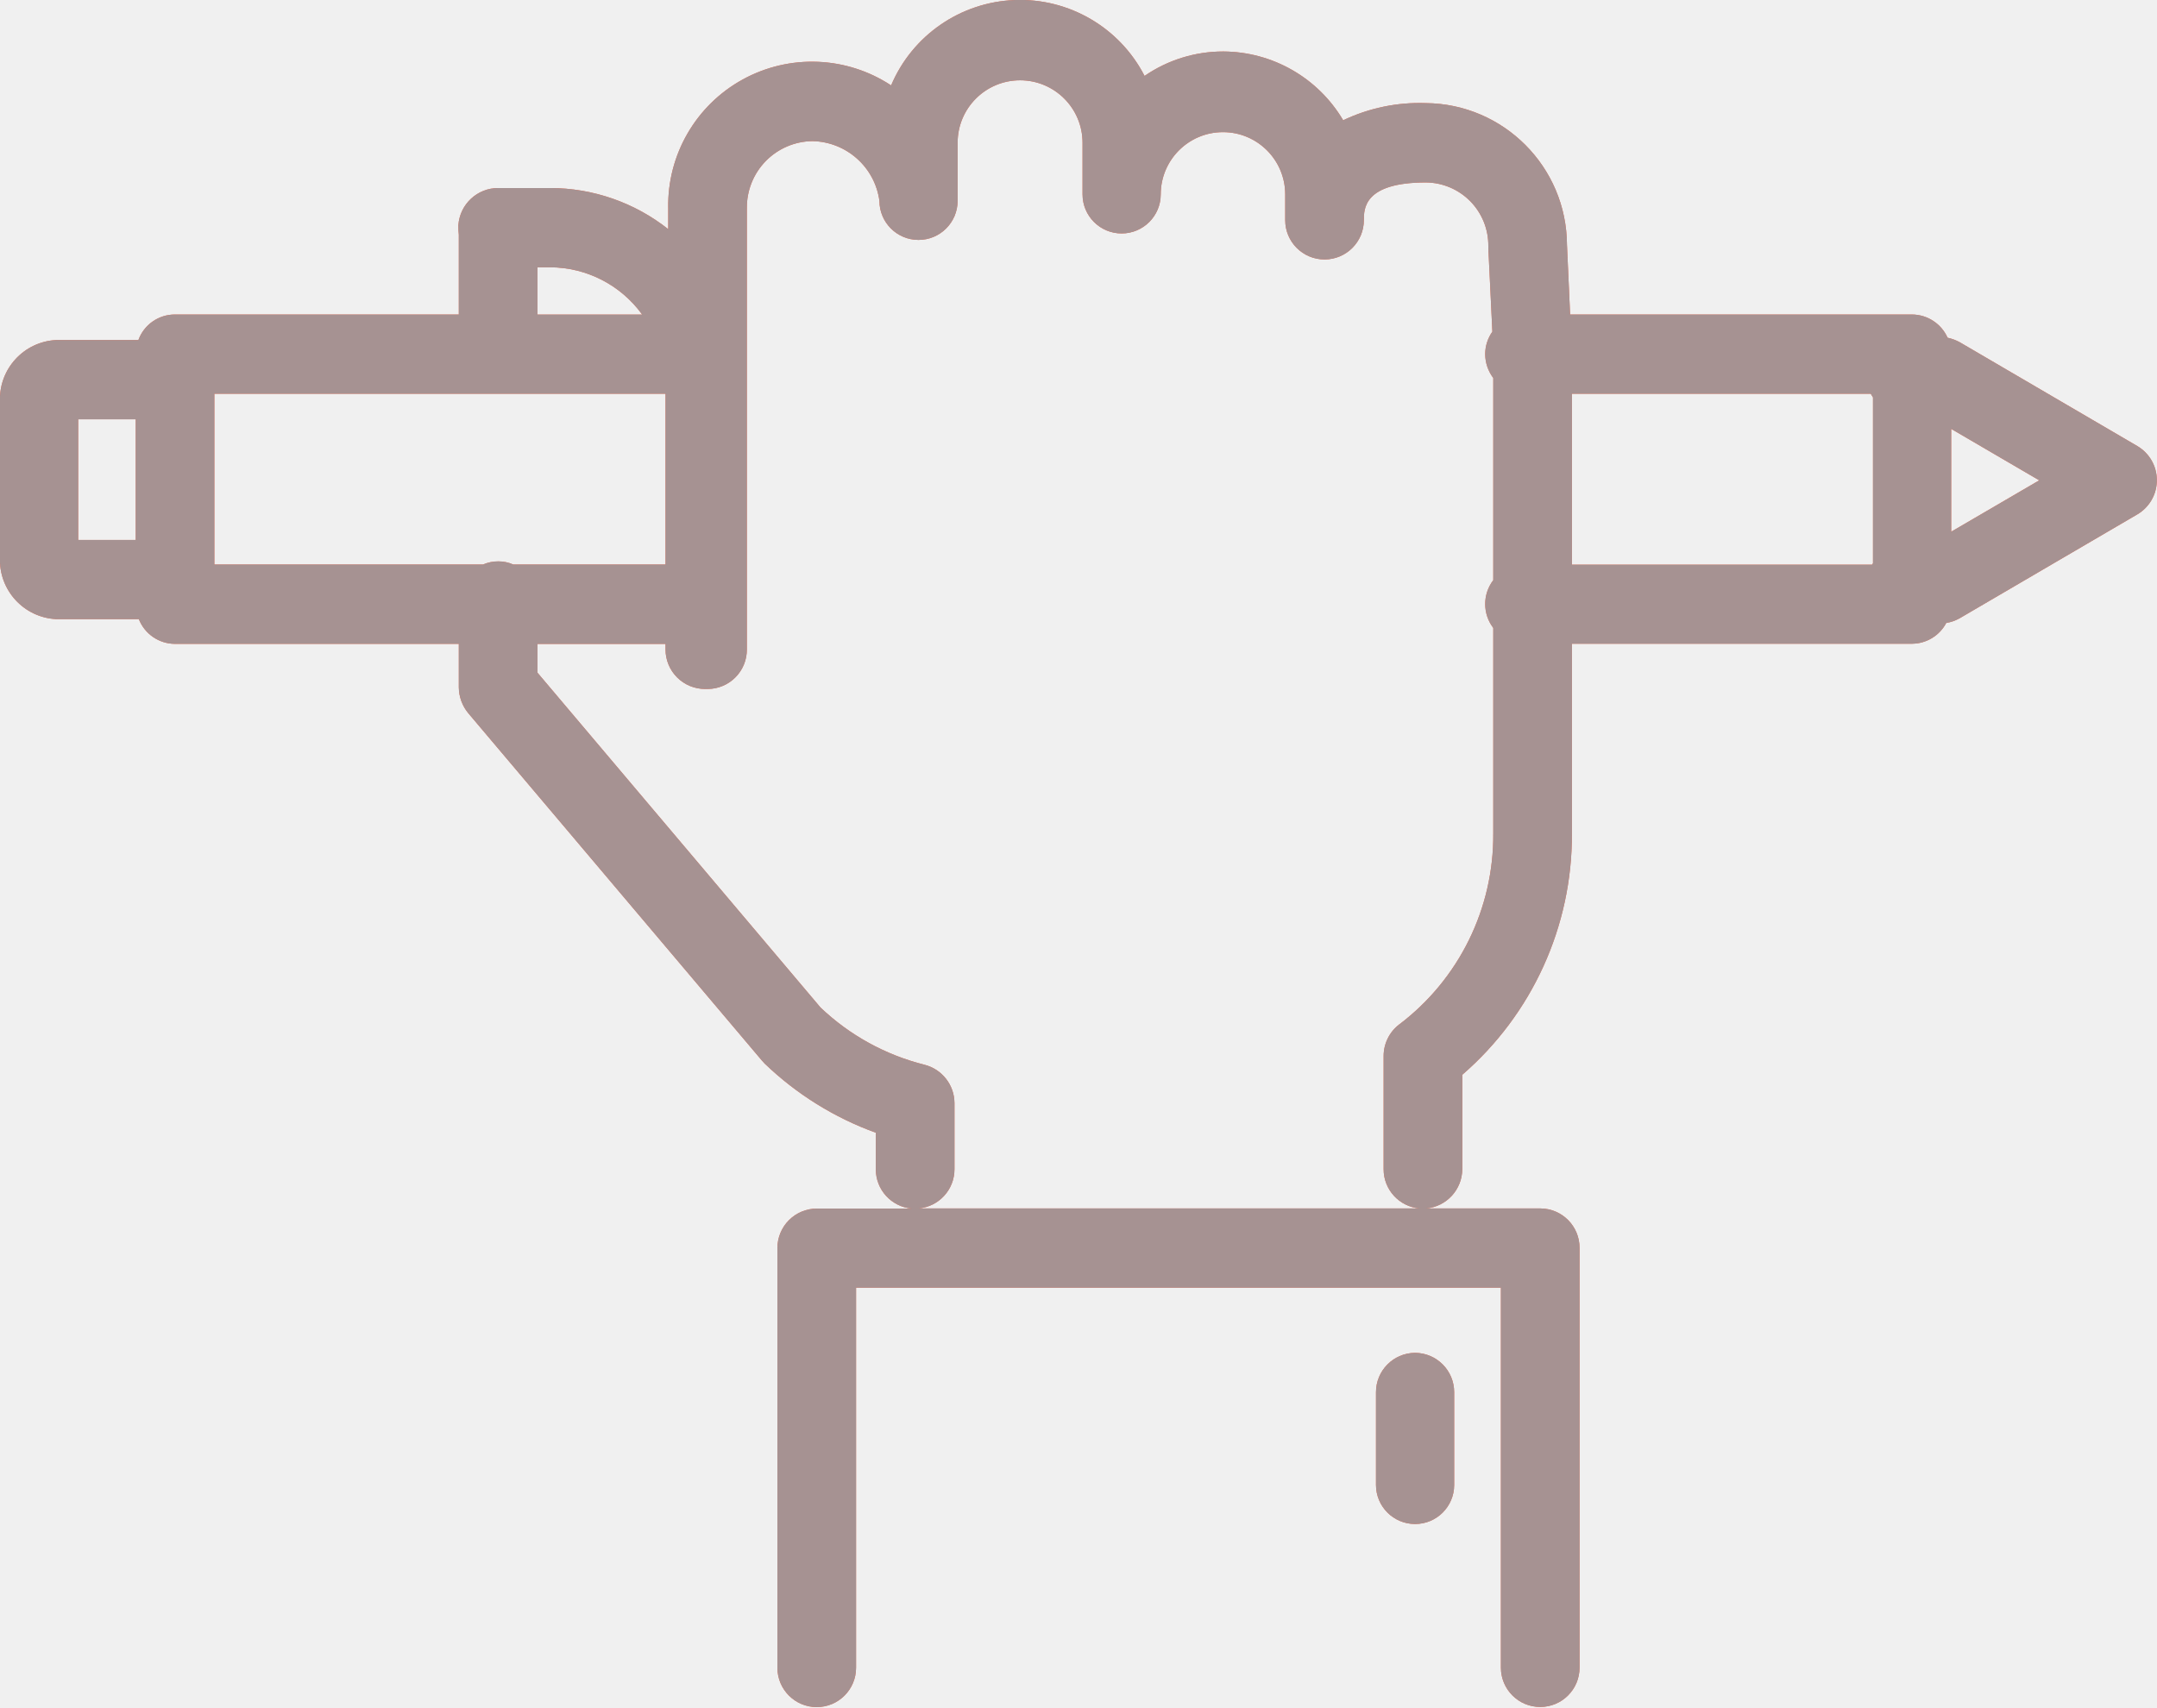
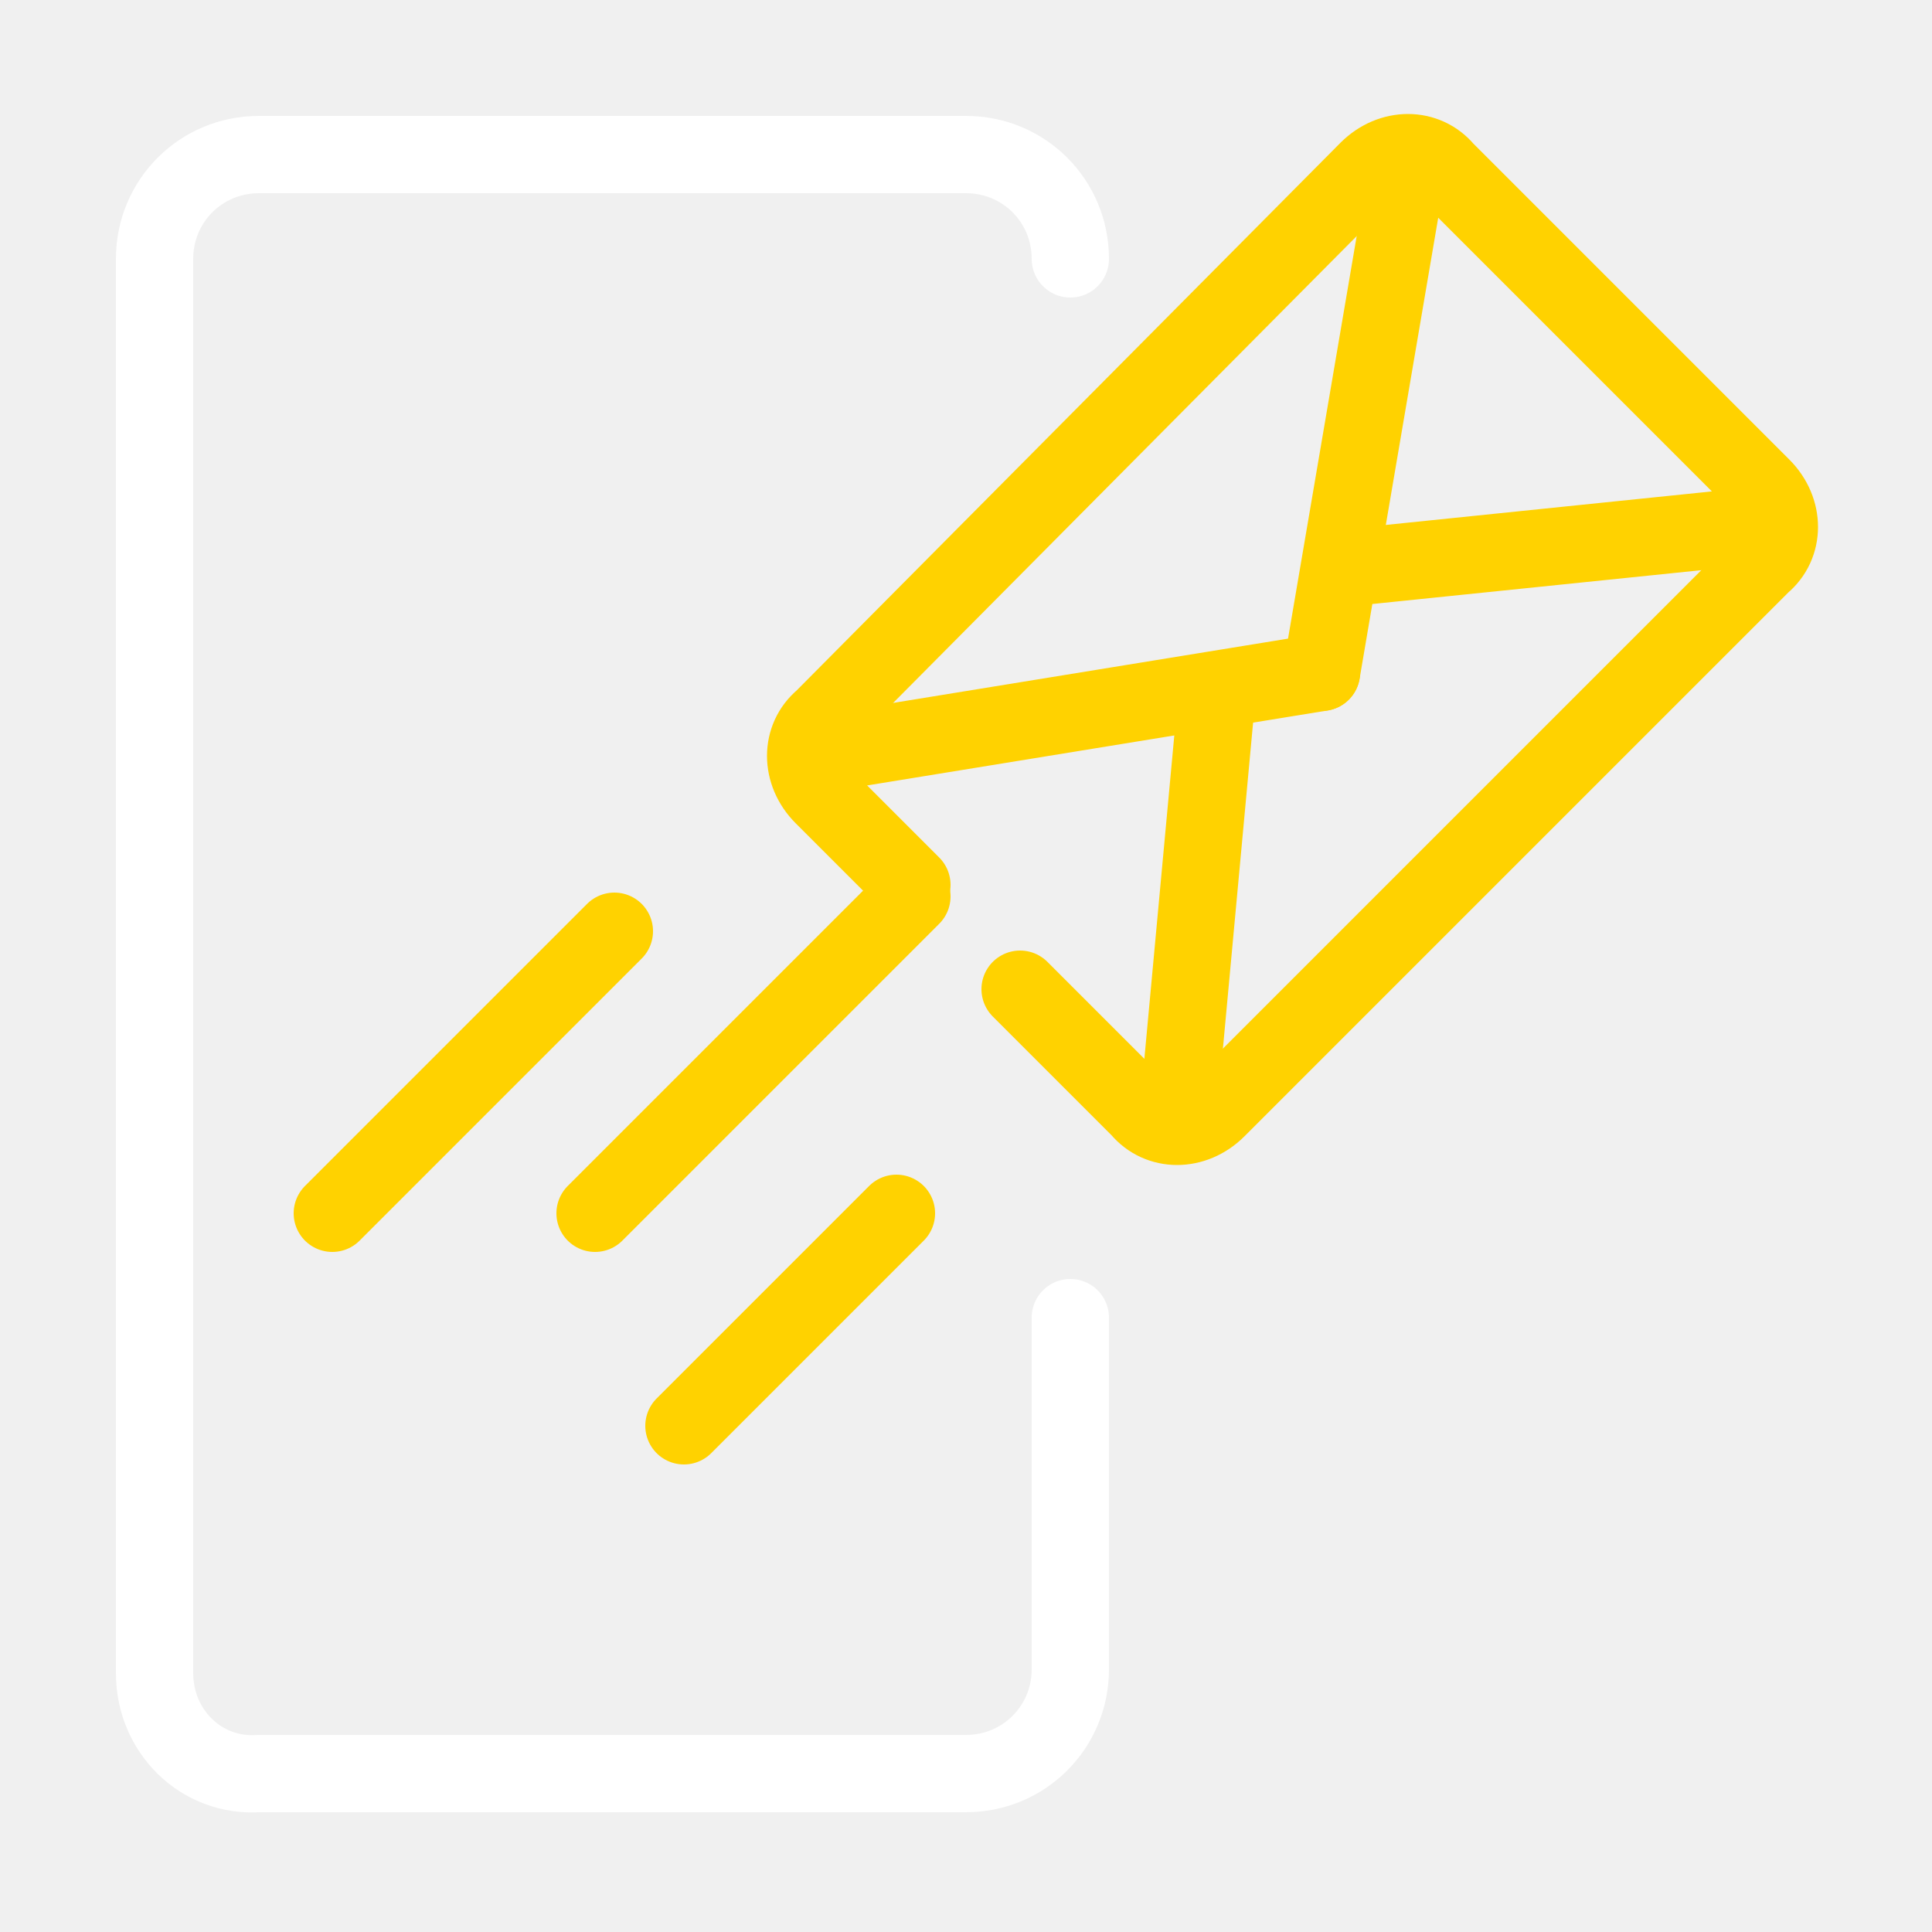
- <svg xmlns="http://www.w3.org/2000/svg" width="48" height="38" viewBox="0 0 48 38">
-   <defs>
-     <style>
-       .cls-1 {
-         fill: #ea6428;
-         fill-rule: evenodd;
-         filter: url(#filter);
-       }
-     </style>
-     <filter id="filter" x="1306" y="937" width="48" height="38" filterUnits="userSpaceOnUse">
-       <feFlood result="flood" flood-color="#a69292" />
-       <feComposite result="composite" operator="in" in2="SourceGraphic" />
-       <feBlend result="blend" in2="SourceGraphic" />
-     </filter>
-   </defs>
-   <path id="形狀_48" data-name="形狀 48" class="cls-1" d="M1353.56,946.927l-3.95-2.31a1.017,1.017,0,0,0-.27-0.1,0.874,0.874,0,0,0-.79-0.517h-7.61l-0.07-1.55a3.17,3.17,0,0,0-3.14-3.155,3.949,3.949,0,0,0-1.84.382,3.116,3.116,0,0,0-2.67-1.531,3.078,3.078,0,0,0-1.75.544,3.115,3.115,0,0,0-5.64.211,3.2,3.2,0,0,0-4.96,2.733V942.1a4.241,4.241,0,0,0-2.63-.915h-1.15a0.889,0.889,0,0,0-.89.828,1.47,1.47,0,0,0,.01.211V944h-6.32a0.863,0.863,0,0,0-.81.568h-1.82a1.317,1.317,0,0,0-1.26,1.37v3.47a1.318,1.318,0,0,0,1.26,1.373h1.83a0.868,0.868,0,0,0,.8.55h6.32V952.3a0.918,0.918,0,0,0,.21.573l6.54,7.738c0.02,0.023.04,0.044,0.06,0.065a7.032,7.032,0,0,0,2.47,1.536v0.813a0.875,0.875,0,0,0,.8.875h-2.11a0.878,0.878,0,0,0-.88.881v9.34a0.875,0.875,0,1,0,1.75,0V965.66h14.35v8.458a0.875,0.875,0,1,0,1.75,0v-9.34a0.876,0.876,0,0,0-.87-0.881h-2.54a0.883,0.883,0,0,0,.8-0.875v-2.1a7.058,7.058,0,0,0,2.44-5.364v-4.23h7.57a0.868,0.868,0,0,0,.76-0.462,0.912,0.912,0,0,0,.3-0.106l3.95-2.31A0.882,0.882,0,0,0,1353.56,946.927Zm-35.6-3.978h0.28a2.541,2.541,0,0,1,2.05,1.052h-2.33v-1.052Zm-10.22,3.384h1.28v2.685h-1.28v-2.685Zm3.03-.569h10.04v3.8h-3.39a0.8,0.8,0,0,0-.33-0.069,0.843,0.843,0,0,0-.34.069h-5.98v-3.8Zm26.37,14.035a0.886,0.886,0,0,0-.35.705v2.518a0.875,0.875,0,0,0,.8.875h-11.15a0.875,0.875,0,0,0,.8-0.875v-1.468a0.885,0.885,0,0,0-.67-0.856,5.187,5.187,0,0,1-2.31-1.272l-6.3-7.454v-0.64h2.85v0.121a0.879,0.879,0,0,0,.88.882l0.03,0,0.03,0a0.876,0.876,0,0,0,.87-0.882v-9.818a1.476,1.476,0,0,1,1.46-1.494,1.535,1.535,0,0,1,1.49,1.329,0.87,0.87,0,1,0,1.74,0v-1.293a1.39,1.39,0,1,1,2.78,0v1.149a0.87,0.87,0,1,0,1.74,0,1.385,1.385,0,1,1,2.77,0V941.9a0.875,0.875,0,1,0,1.75,0v0c0-.253,0-0.839,1.38-0.839a1.4,1.4,0,0,1,1.39,1.415v0.043l0.09,1.863a0.87,0.87,0,0,0-.16.5,0.889,0.889,0,0,0,.18.531v4.5a0.875,0.875,0,0,0,0,1.063v4.581A5.281,5.281,0,0,1,1337.14,959.8Zm3.84-14.035h6.65c0.02,0.028.03,0.055,0.05,0.081v3.692c-0.01.01-.01,0.02-0.02,0.031h-6.68v-3.8Zm8.44,3.071v-2.289l1.96,1.145Zm-11.93,18.276a0.876,0.876,0,0,0-.87.881v2.059a0.87,0.87,0,1,0,1.74,0v-2.059A0.876,0.876,0,0,0,1337.49,967.111Z" transform="translate(-1306 -937)" />
+ <svg xmlns="http://www.w3.org/2000/svg" version="1.1" id="ICONS" x="0px" y="0px" viewBox="0 0 50 50" style="enable-background:new 0 0 50 50;" xml:space="preserve">
+   <style type="text/css">
+ 	.st0{fill:none;stroke:#FFFFFF;stroke-width:2;stroke-linecap:round;stroke-linejoin:round;}
+ 	.st1{fill:none;stroke:#FFD200;stroke-width:2;stroke-linecap:round;stroke-linejoin:round;}
+ </style>
+   <g>
+     <path id="Path_170_" class="st0" d="M27.7,34.1v9.1c0,1.5-1.2,2.7-2.7,2.7H6.7C5.2,46,4,44.8,4,43.3V6.7C4,5.2,5.2,4,6.7,4H25   c1.5,0,2.7,1.2,2.7,2.7" />
+     <g>
+       <g>
+         <path class="st1" d="M23.6,22.9l-2.3-2.3c-0.6-0.6-0.6-1.5,0-2L35.4,4.4c0.6-0.6,1.5-0.6,2,0l8.2,8.2c0.6,0.6,0.6,1.5,0,2     L31.5,28.7c-0.6,0.6-1.5,0.6-2,0l-3.1-3.1" />
+         <line class="st1" x1="21.3" y1="19.5" x2="34.2" y2="17.4" />
+         <line class="st1" x1="34.2" y1="17.4" x2="36.4" y2="4.5" />
+         <line class="st1" x1="30.5" y1="28.7" x2="31.5" y2="17.9" />
+         <line class="st1" x1="45.5" y1="13.6" x2="34.8" y2="14.7" />
+       </g>
+       <line class="st1" x1="23.2" y1="31.4" x2="17.7" y2="36.9" />
+       <line class="st1" x1="23.6" y1="23.2" x2="15.4" y2="31.4" />
+       <line class="st1" x1="15.9" y1="24.1" x2="8.6" y2="31.4" />
+     </g>
+   </g>
</svg>
